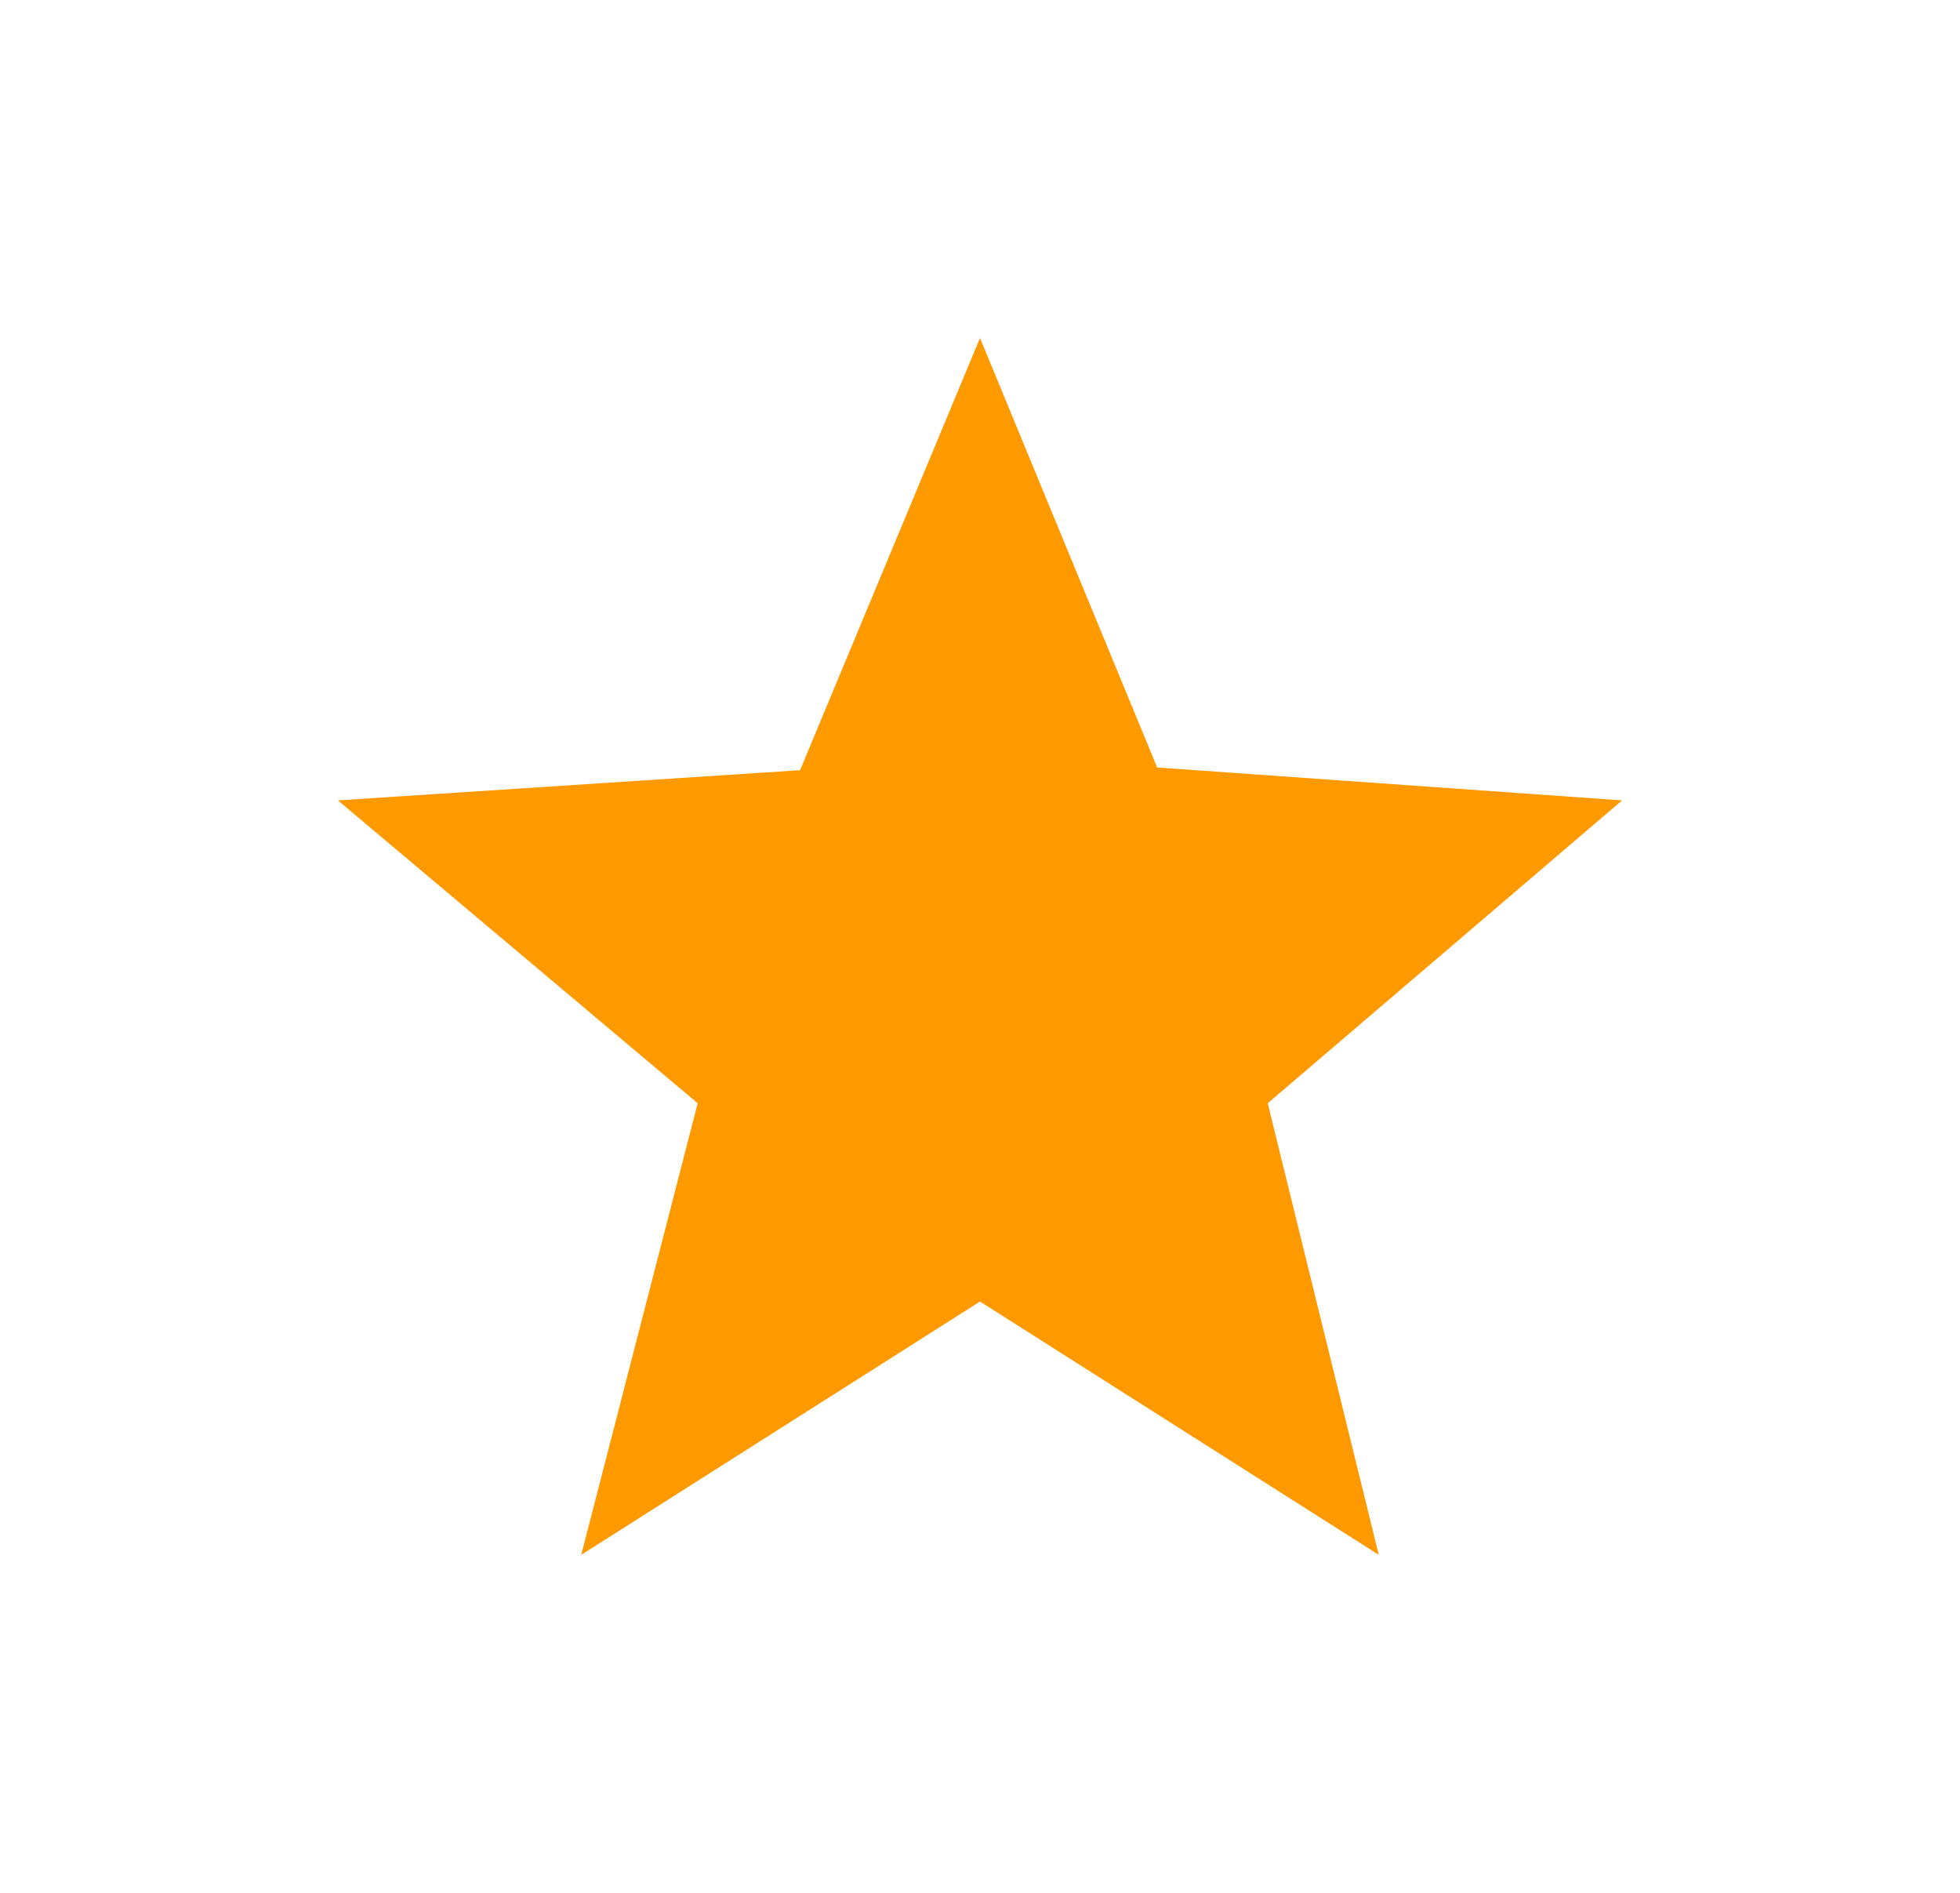
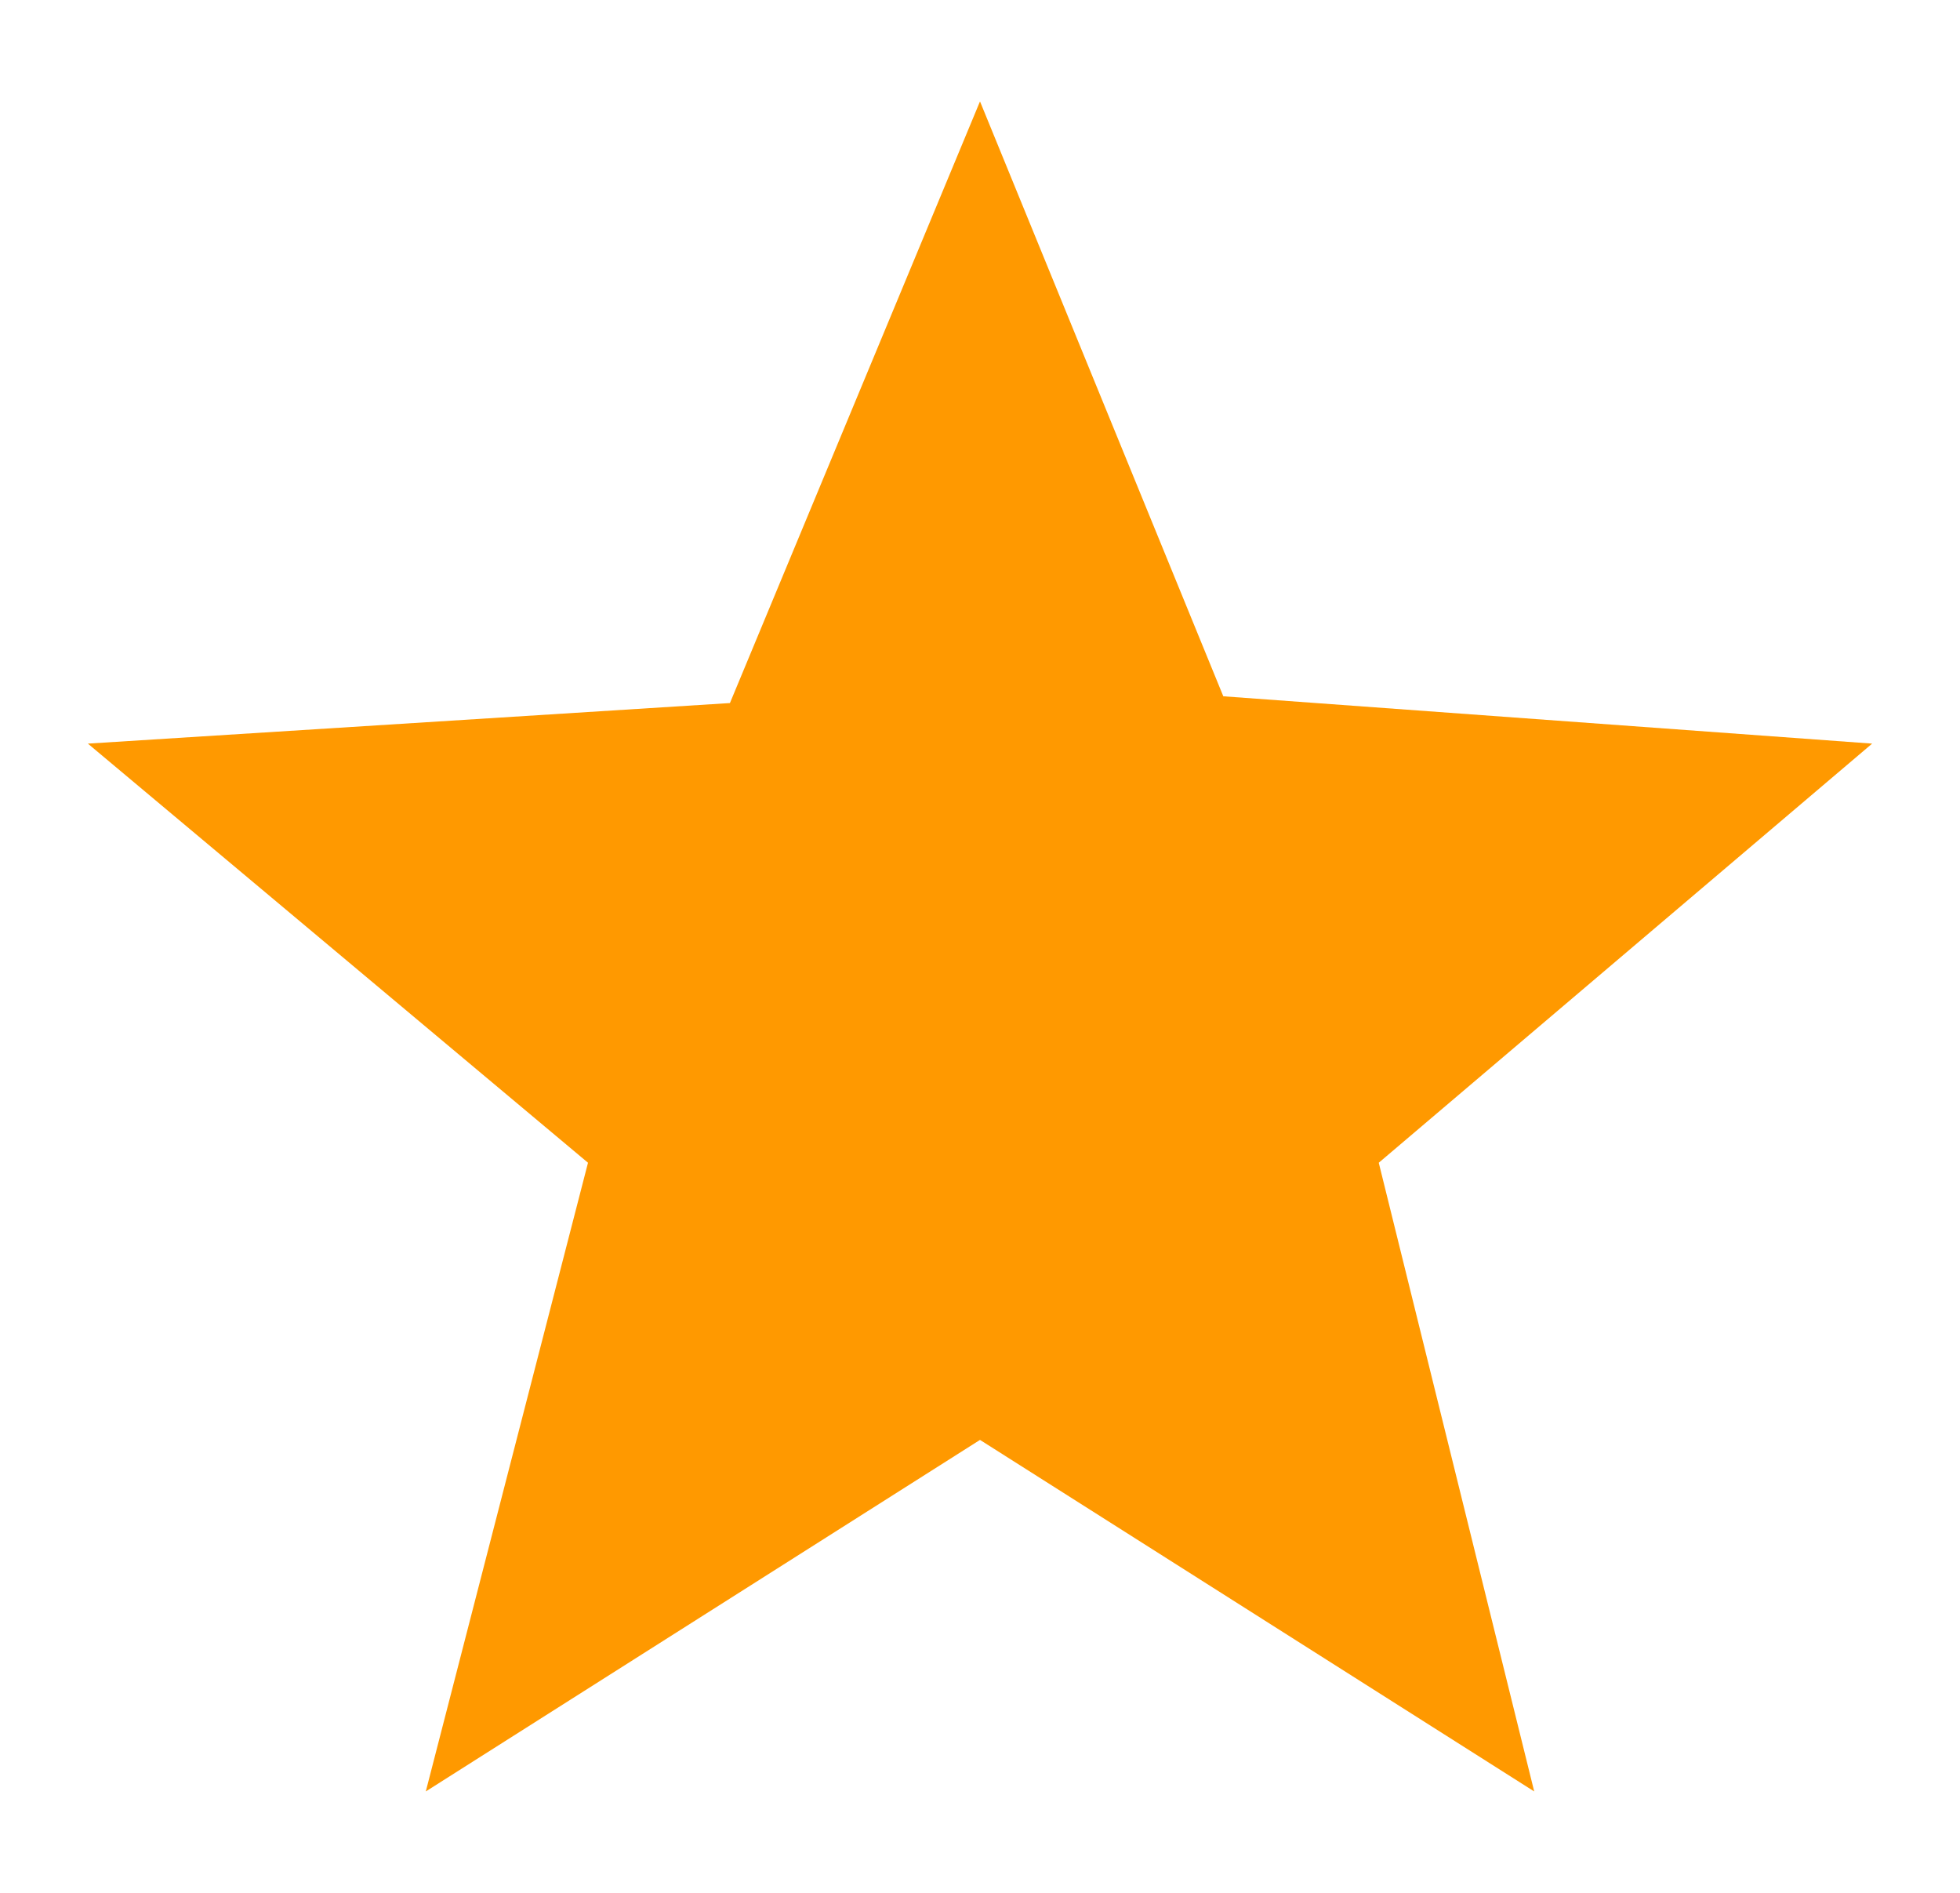
- <svg xmlns="http://www.w3.org/2000/svg" width="29" height="28" viewBox="0 0 29 28" fill="none">
-   <path d="M14.5 5L17.121 11.353L24 11.84L18.757 16.32L20.4 23L14.5 19.253L8.6 23L10.323 16.32L5 11.84L11.838 11.393L14.5 5Z" fill="#FF9900" />
+ <svg xmlns="http://www.w3.org/2000/svg" version="1.1" id="Слой_1" x="0px" y="0px" viewBox="0 0 29 28" style="enable-background:new 0 0 29 28;" xml:space="preserve">
+   <style type="text/css">
+ 	.st0{fill:#FF9900;}
+ </style>
+   <path class="st0" d="M14.5,1.5l3.6,8.8l9.6,0.7l-7.3,6.2l2.3,9.3l-8.2-5.2l-8.2,5.2l2.4-9.3L1.3,11l9.5-0.6L14.5,1.5z" />
</svg>
